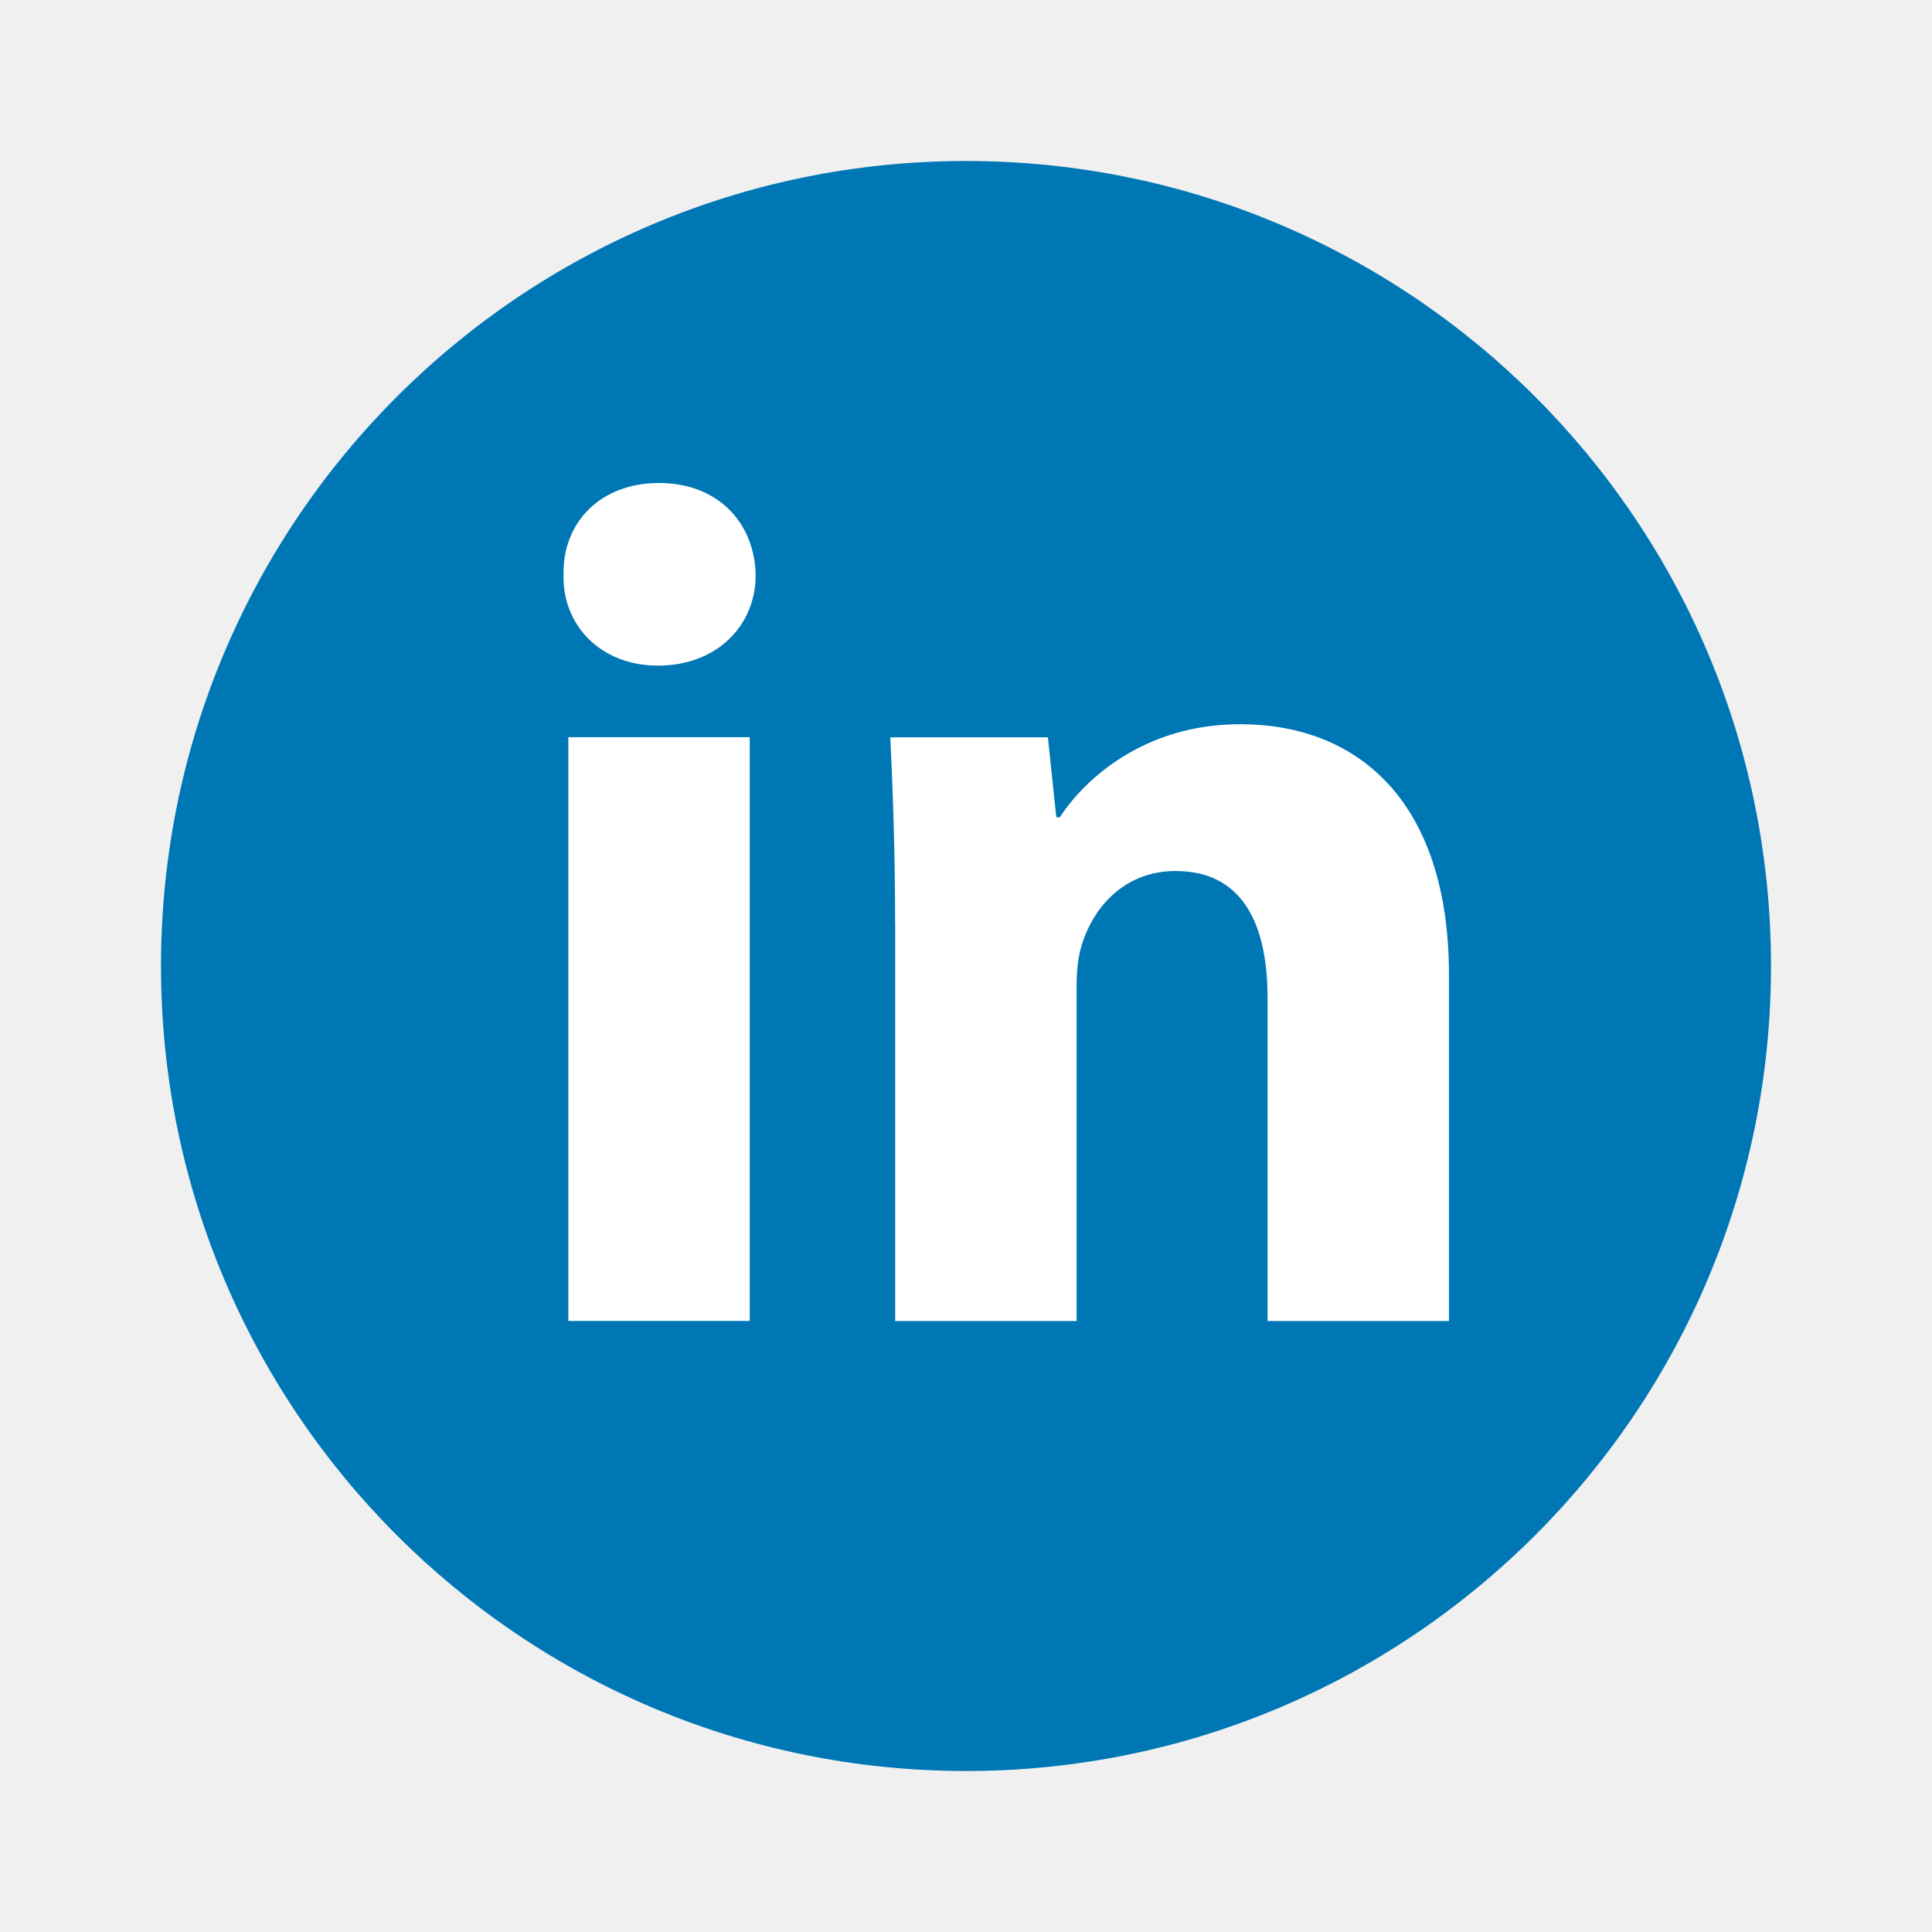
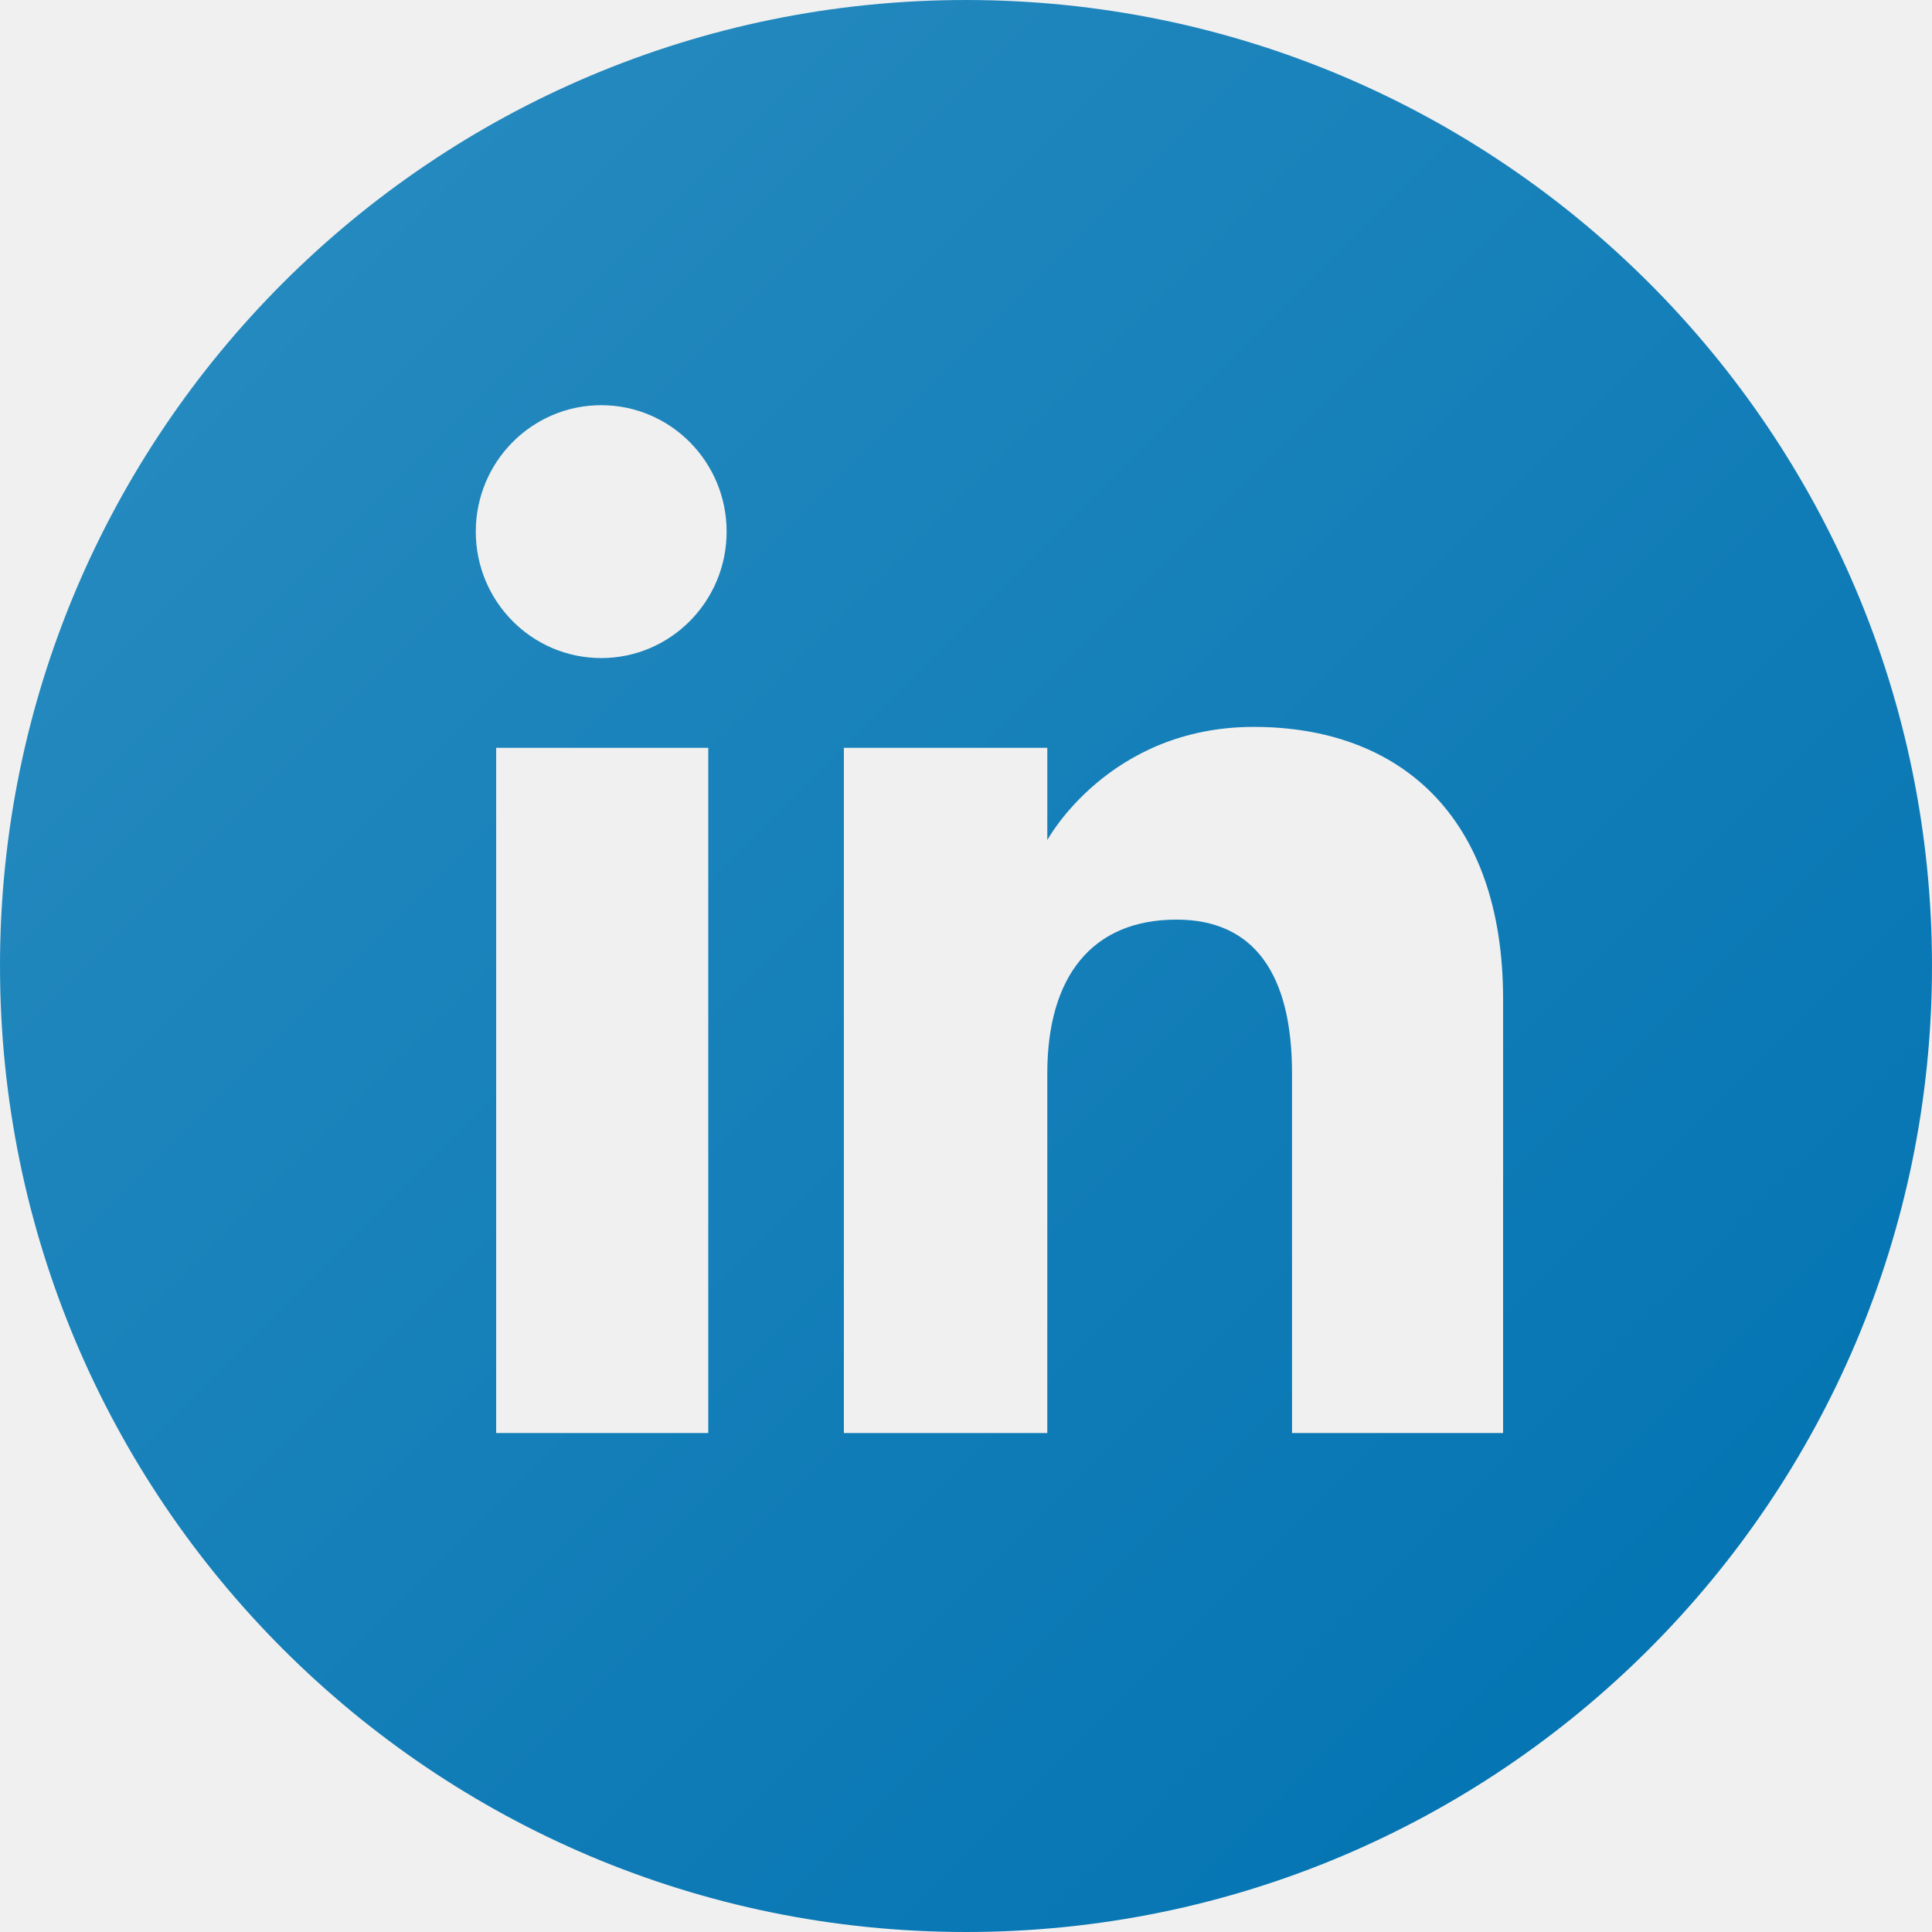
- <svg xmlns="http://www.w3.org/2000/svg" width="800px" height="800px" viewBox="0 0 48 48" fill="none">
-   <circle cx="24" cy="24" r="20" fill="#0077B5" />
-   <path fill-rule="evenodd" clip-rule="evenodd" d="M18.775 14.284C18.775 15.529 17.827 16.537 16.344 16.537C14.919 16.537 13.971 15.529 14.001 14.284C13.971 12.978 14.919 12 16.373 12C17.827 12 18.746 12.978 18.775 14.284ZM14.12 32.819V18.316H18.627V32.818H14.12V32.819Z" fill="white" />
-   <path fill-rule="evenodd" clip-rule="evenodd" d="M22.239 22.945C22.239 21.136 22.18 19.593 22.12 18.318H26.035L26.243 20.305H26.332C26.925 19.385 28.408 17.993 30.81 17.993C33.775 17.993 35.999 19.95 35.999 24.219V32.821H31.492V24.784C31.492 22.914 30.84 21.64 29.209 21.64C27.963 21.64 27.222 22.5 26.926 23.33C26.807 23.627 26.748 24.041 26.748 24.457V32.821H22.241V22.945H22.239Z" fill="white" />
+ <svg xmlns="http://www.w3.org/2000/svg" width="2500" height="2500" viewBox="7.025 7.025 497.951 497.95" id="linkedin">
+   <linearGradient id="a" x1="-974.482" x2="-622.378" y1="1306.773" y2="1658.877" gradientTransform="translate(1054.43 -1226.825)" gradientUnits="userSpaceOnUse">
+     <stop offset="0" stop-color="#2489be" />
+     <stop offset="1" stop-color="#0575b3" />
+   </linearGradient>
+   <path fill="url(#a)" d="M256 7.025C118.494 7.025 7.025 118.494 7.025 256S118.494 504.975 256 504.975 504.976 393.506 504.976 256C504.975 118.494 393.504 7.025 256 7.025zm-66.427 369.343h-54.665V199.761h54.665v176.607zM161.98 176.633c-17.853 0-32.326-14.591-32.326-32.587 0-17.998 14.475-32.588 32.326-32.588s32.324 14.59 32.324 32.588c.001 17.997-14.472 32.587-32.324 32.587zm232.45 199.735h-54.4v-92.704c0-25.426-9.658-39.619-29.763-39.619-21.881 0-33.312 14.782-33.312 39.619v92.704h-52.43V199.761h52.43v23.786s15.771-29.173 53.219-29.173c37.449 0 64.257 22.866 64.257 70.169l-.001 111.825z" />
</svg>
